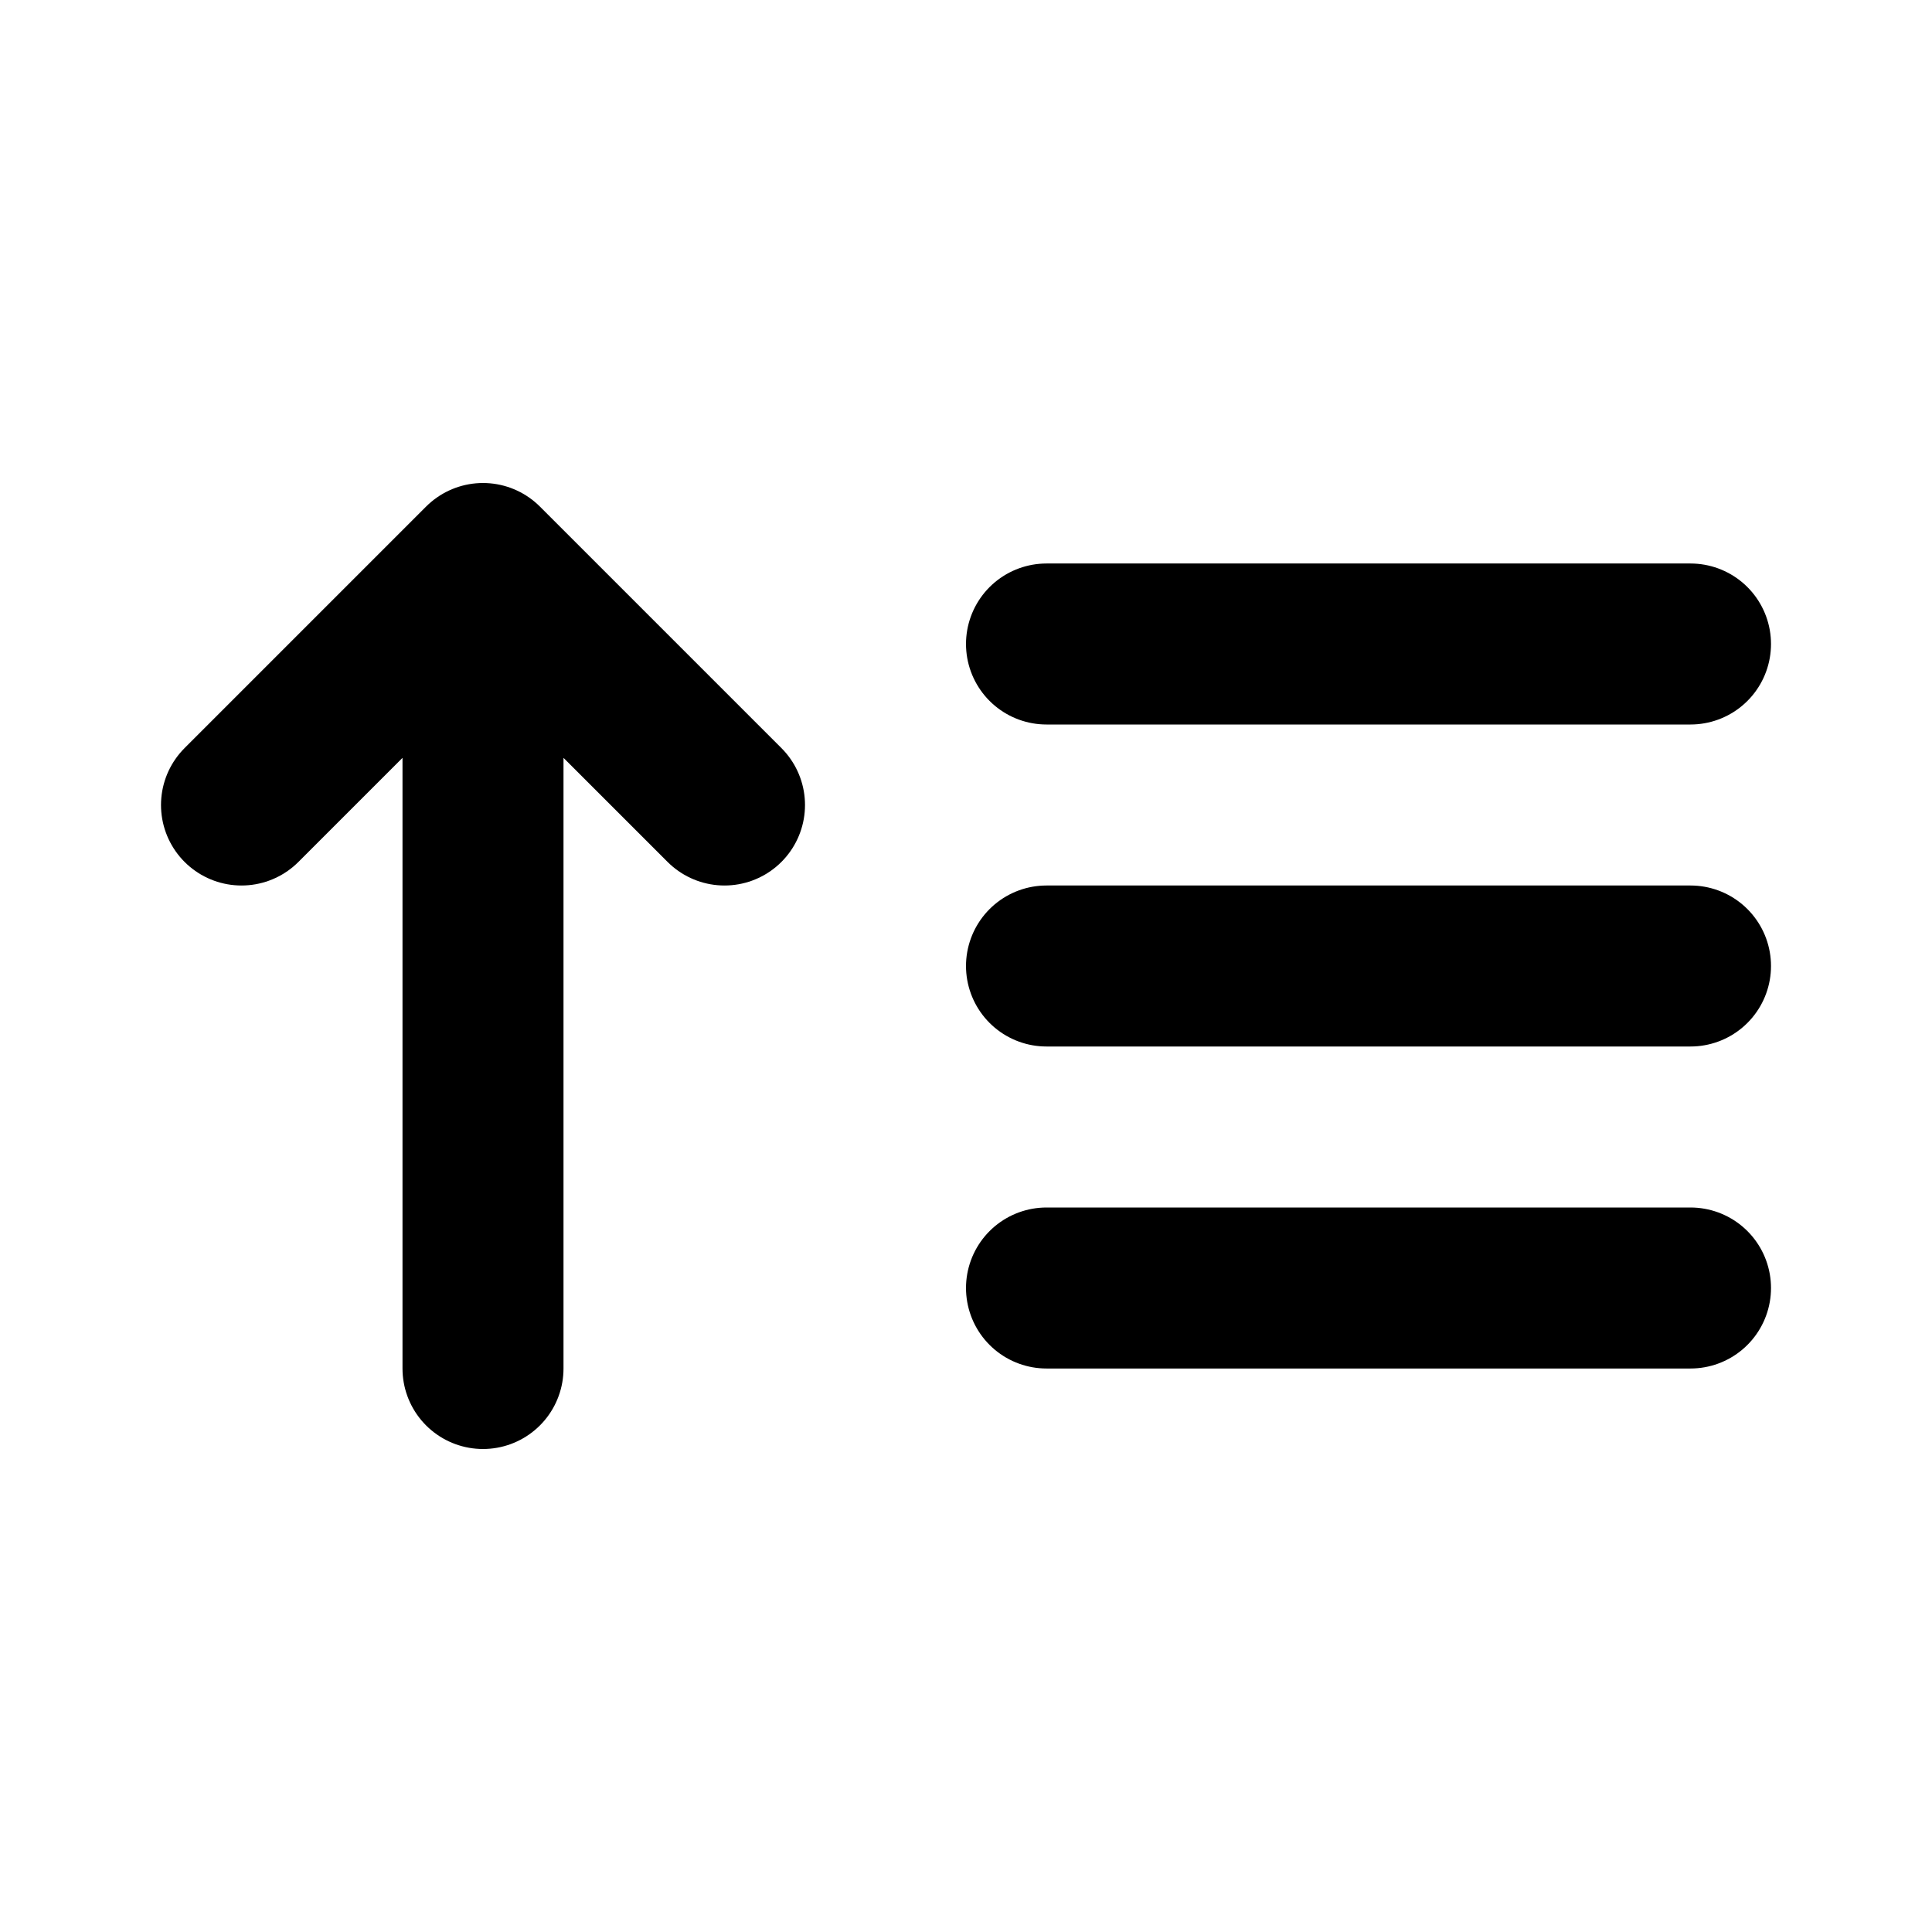
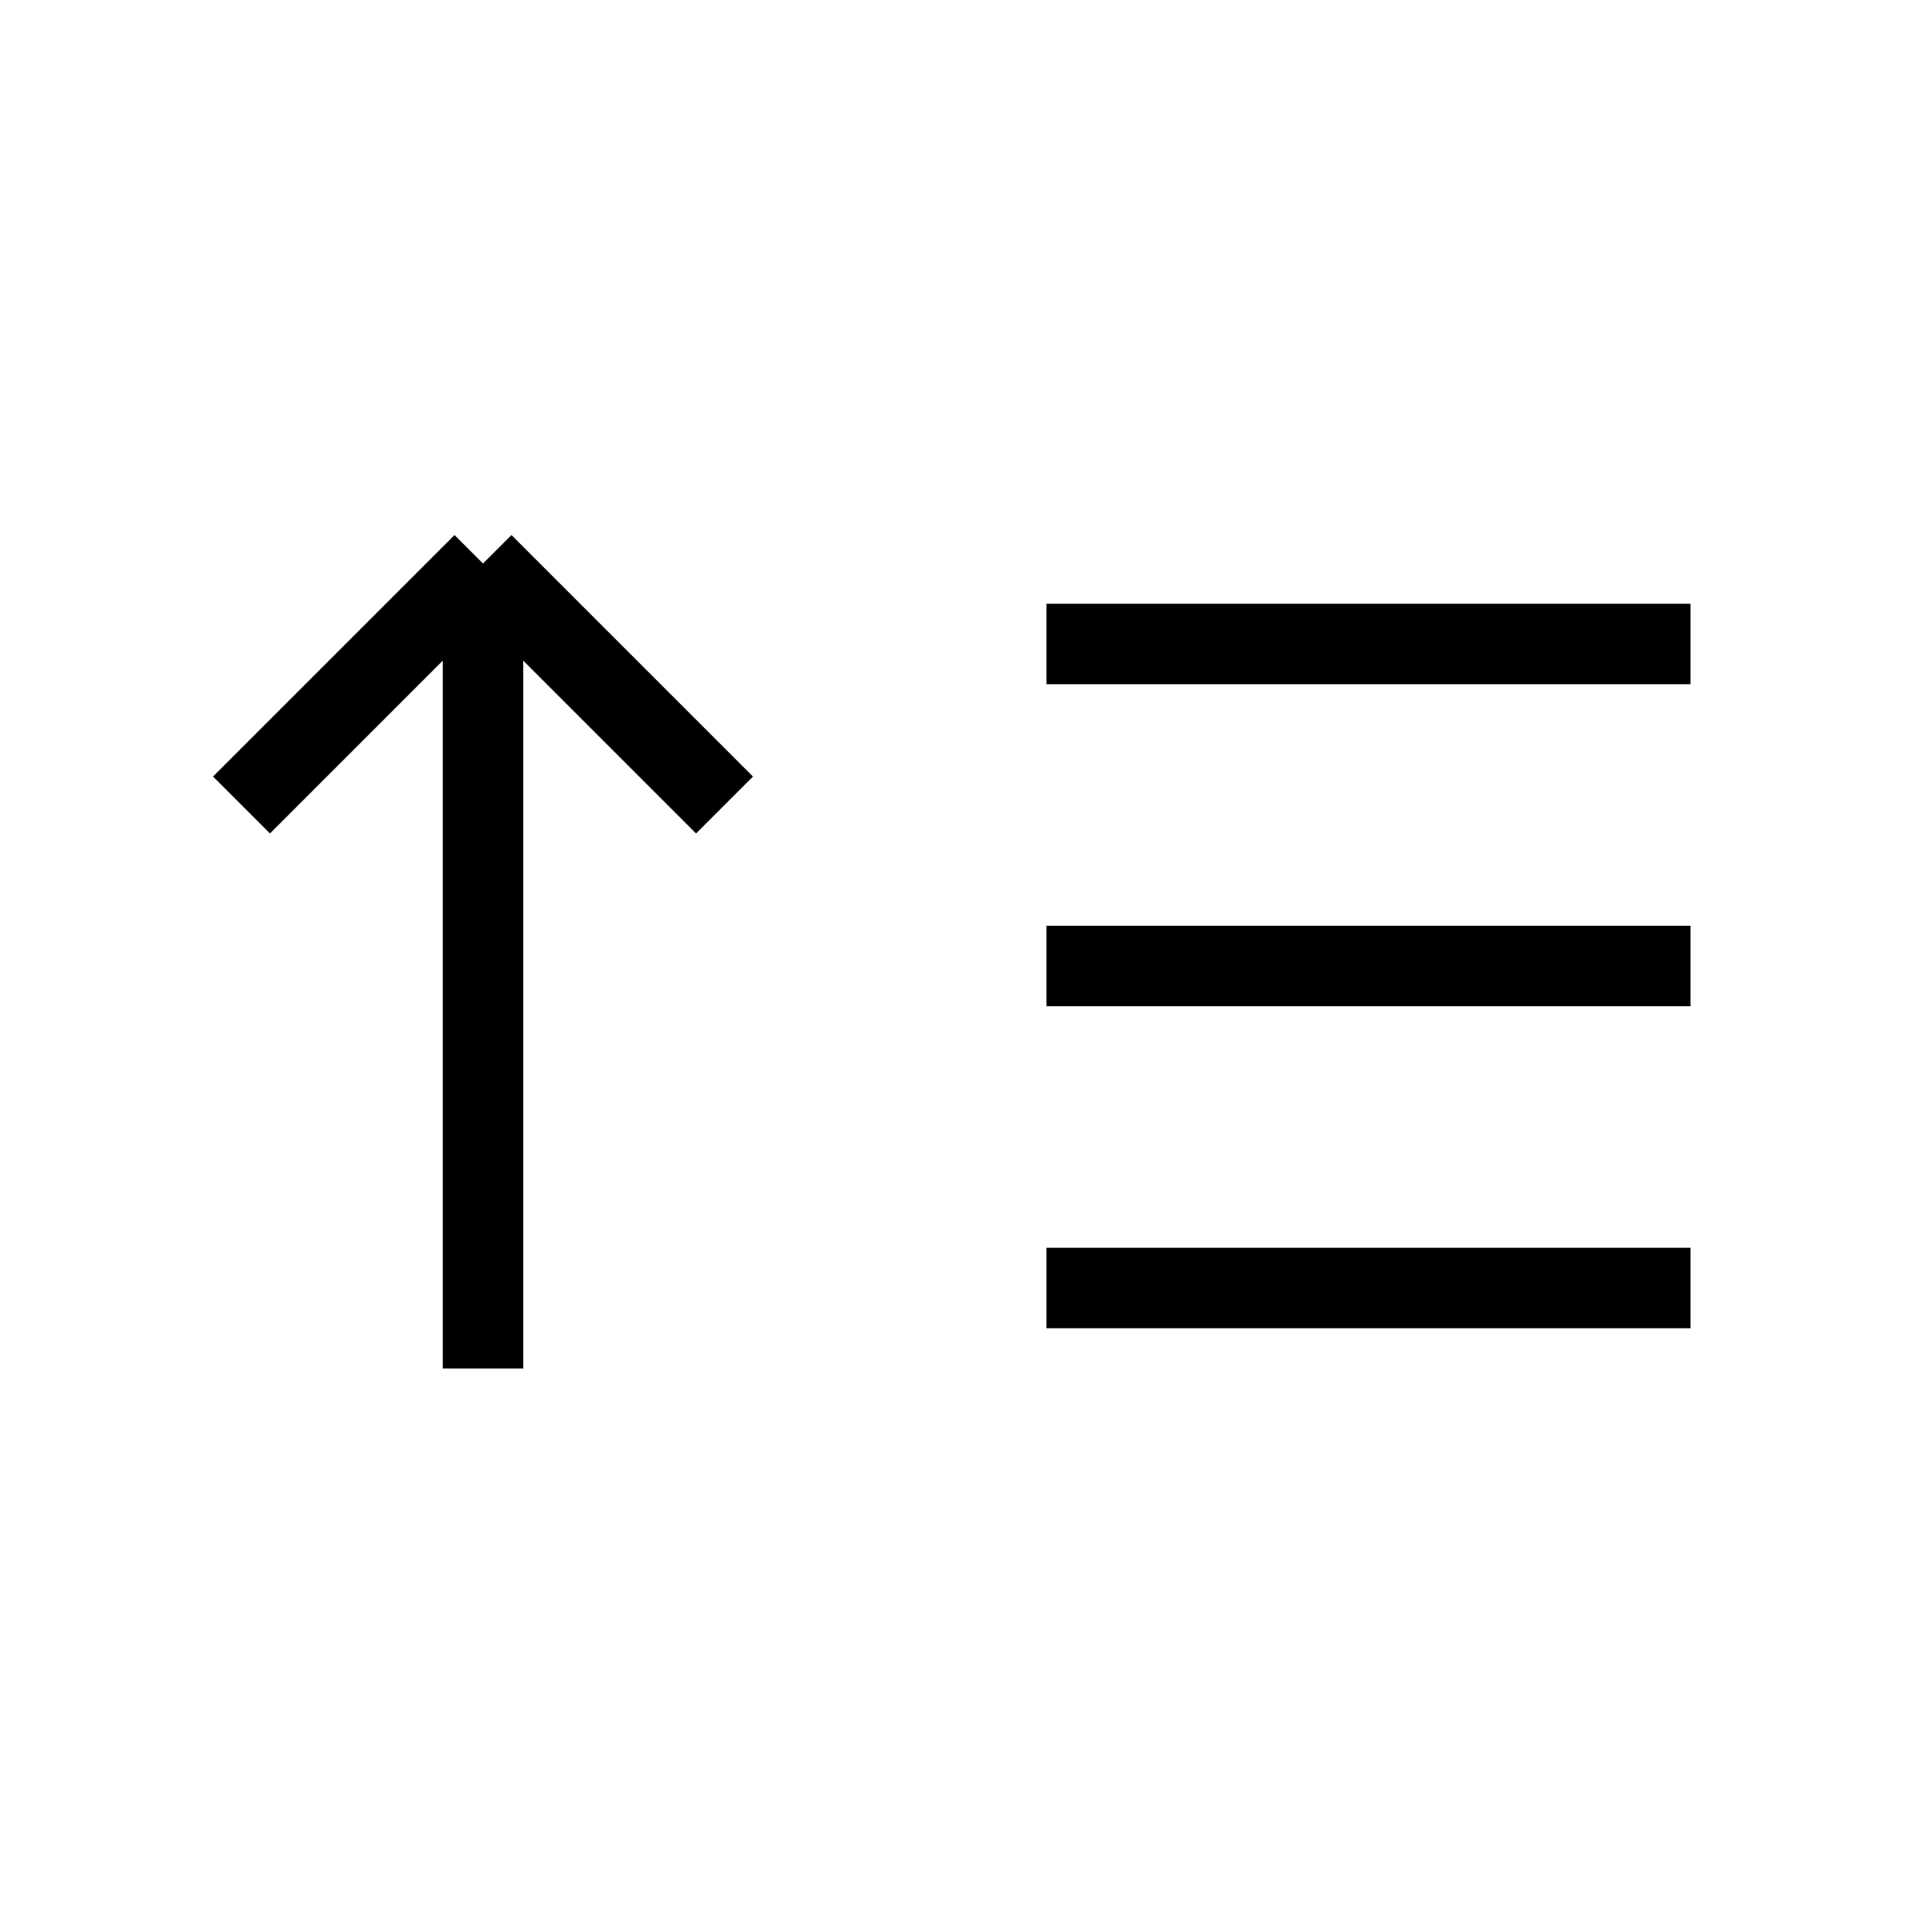
<svg xmlns="http://www.w3.org/2000/svg" viewBox="0 0 24 24" fill="none">
-   <g id="SVGRepo_bgCarrier" stroke-width="0">
+   <g id="SVGRepo_bgCarrier" strokeWidth="0">
	</g>
-   <g id="SVGRepo_tracerCarrier" stroke-linecap="round" stroke-linejoin="round">
+   <g id="SVGRepo_tracerCarrier" strokeLinecap="round" strokeLinejoin="round">
	</g>
  <g id="SVGRepo_iconCarrier">
-     <path d="M13 12H21M13 8H21M13 16H21M6 7V17M6 7L3 10M6 7L9 10" stroke="#000000" stroke-width="2" stroke-linecap="round" stroke-linejoin="round">
+     <path d="M13 12H21M13 8H21M13 16H21M6 7V17M6 7L3 10M6 7L9 10" stroke="#000000" strokeWidth="2" strokeLinecap="round" strokeLinejoin="round">
		</path>
  </g>
</svg>
